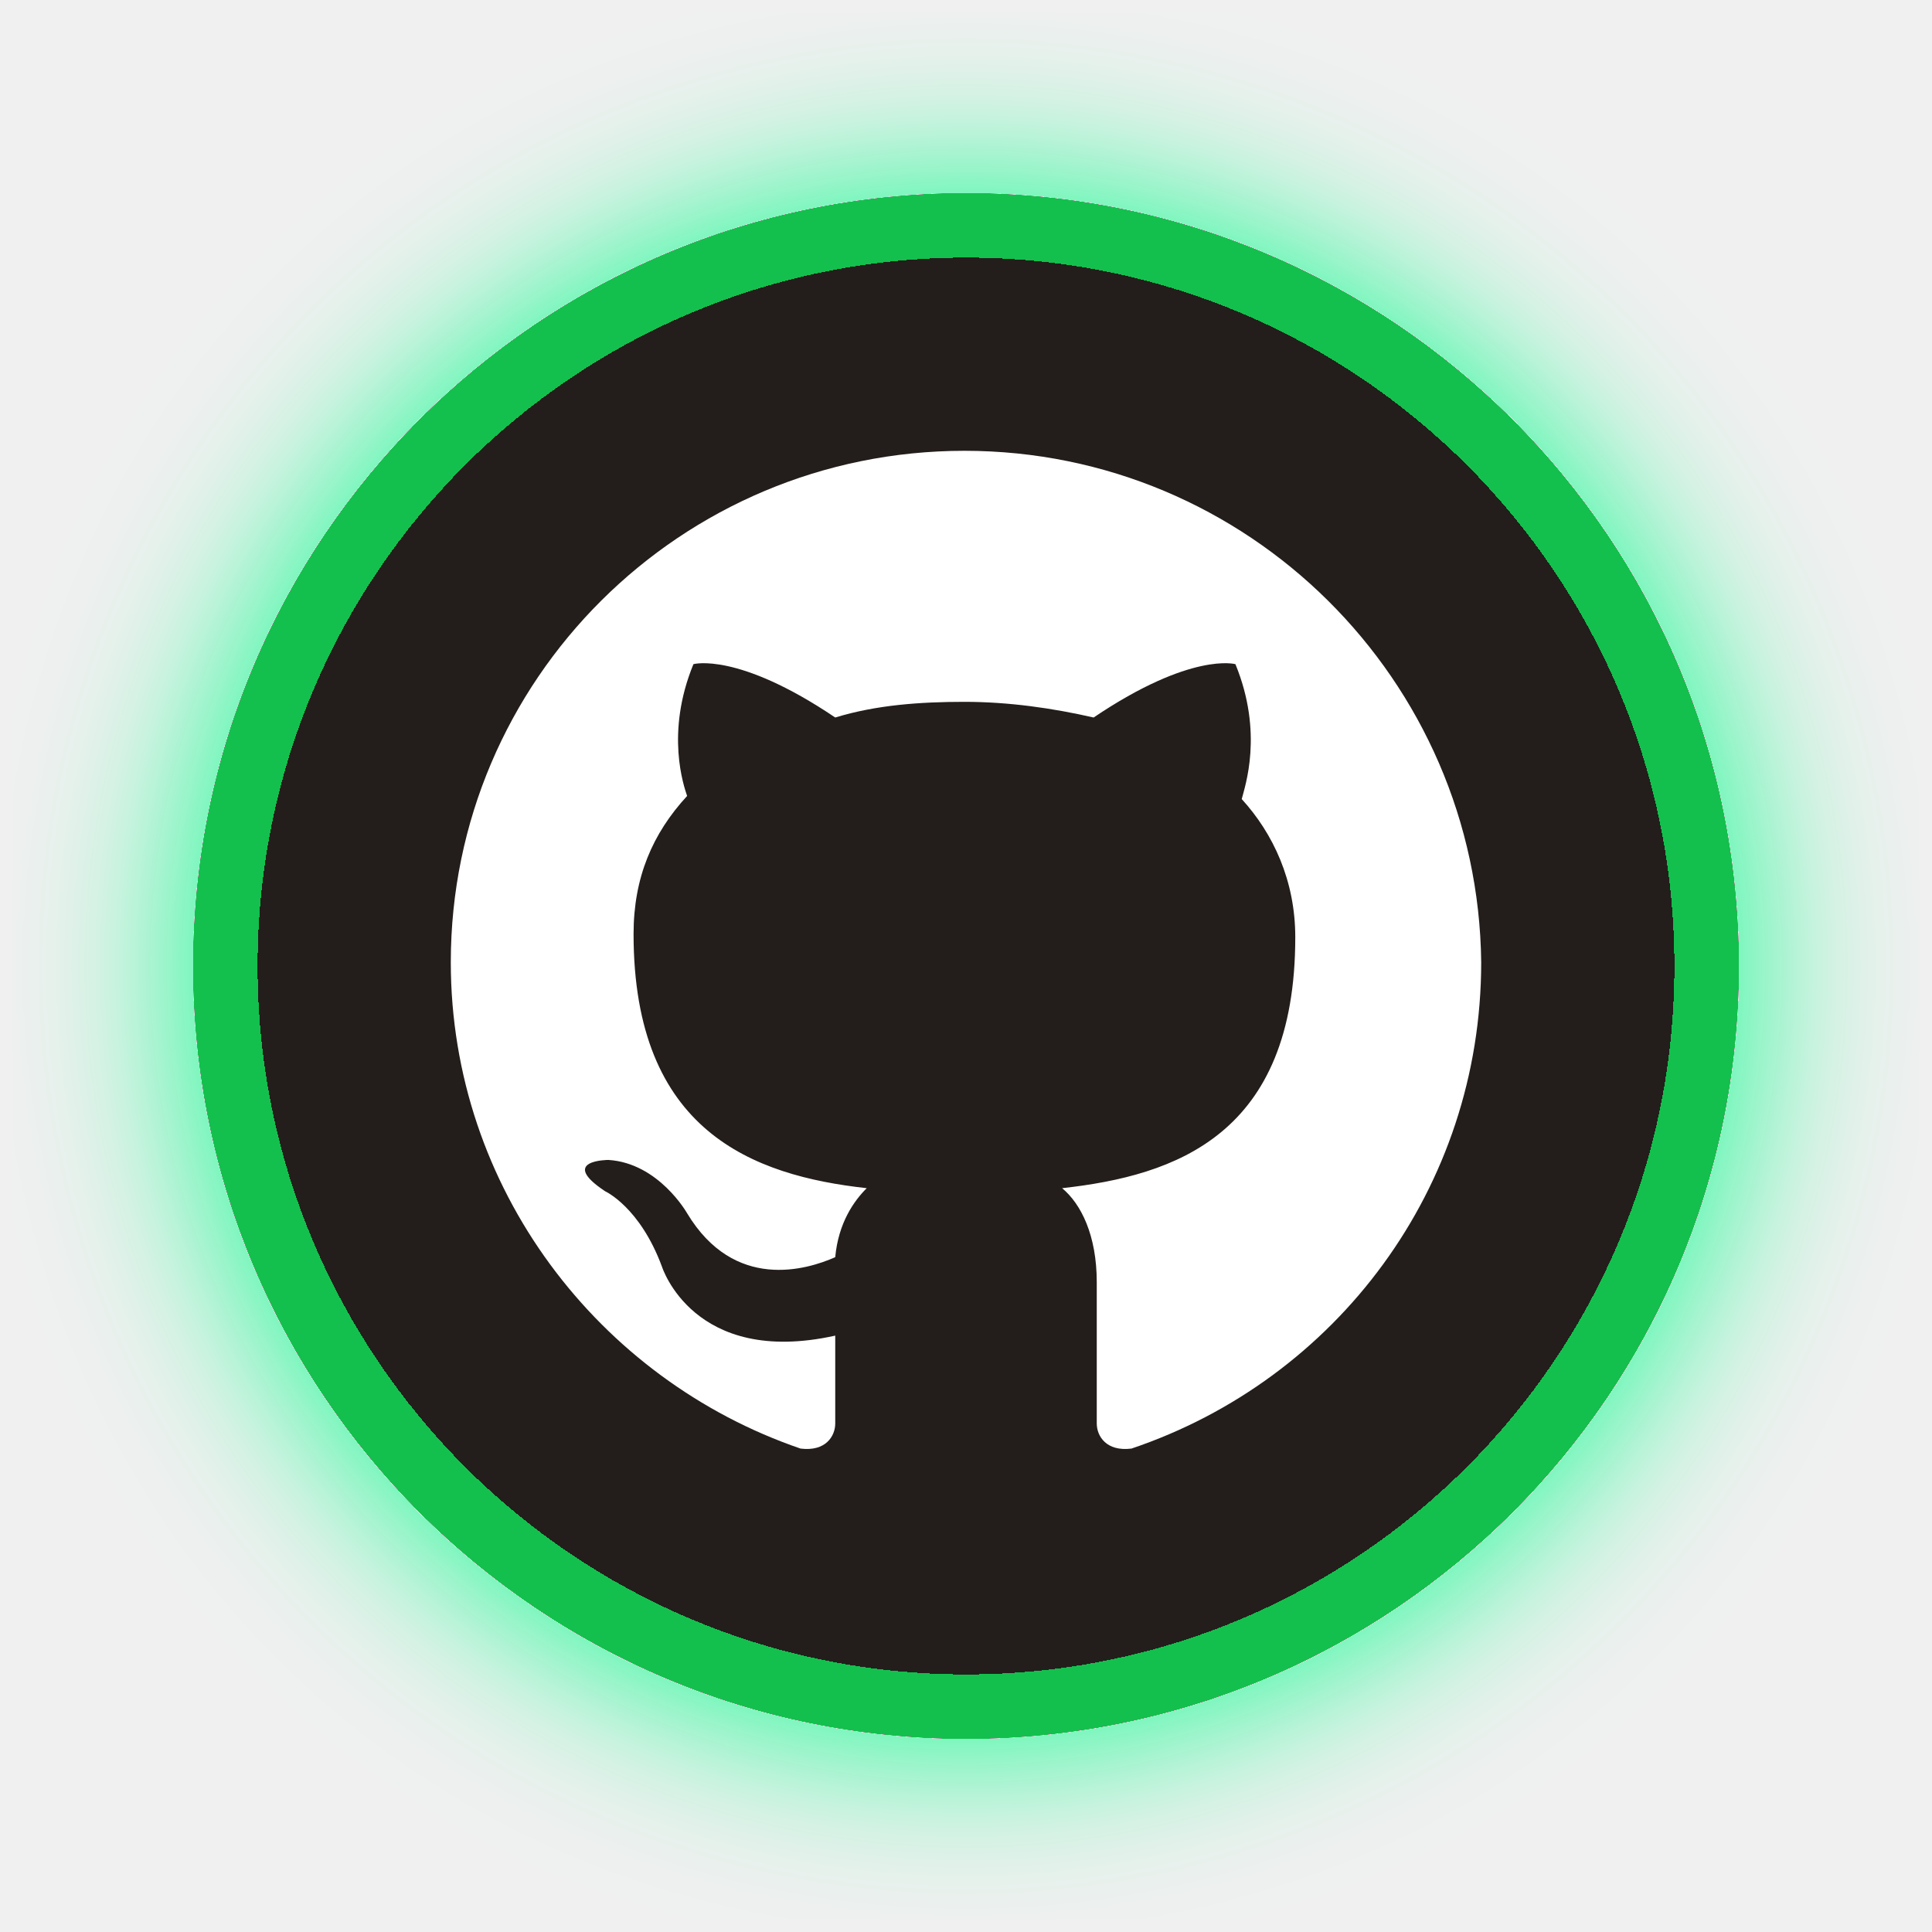
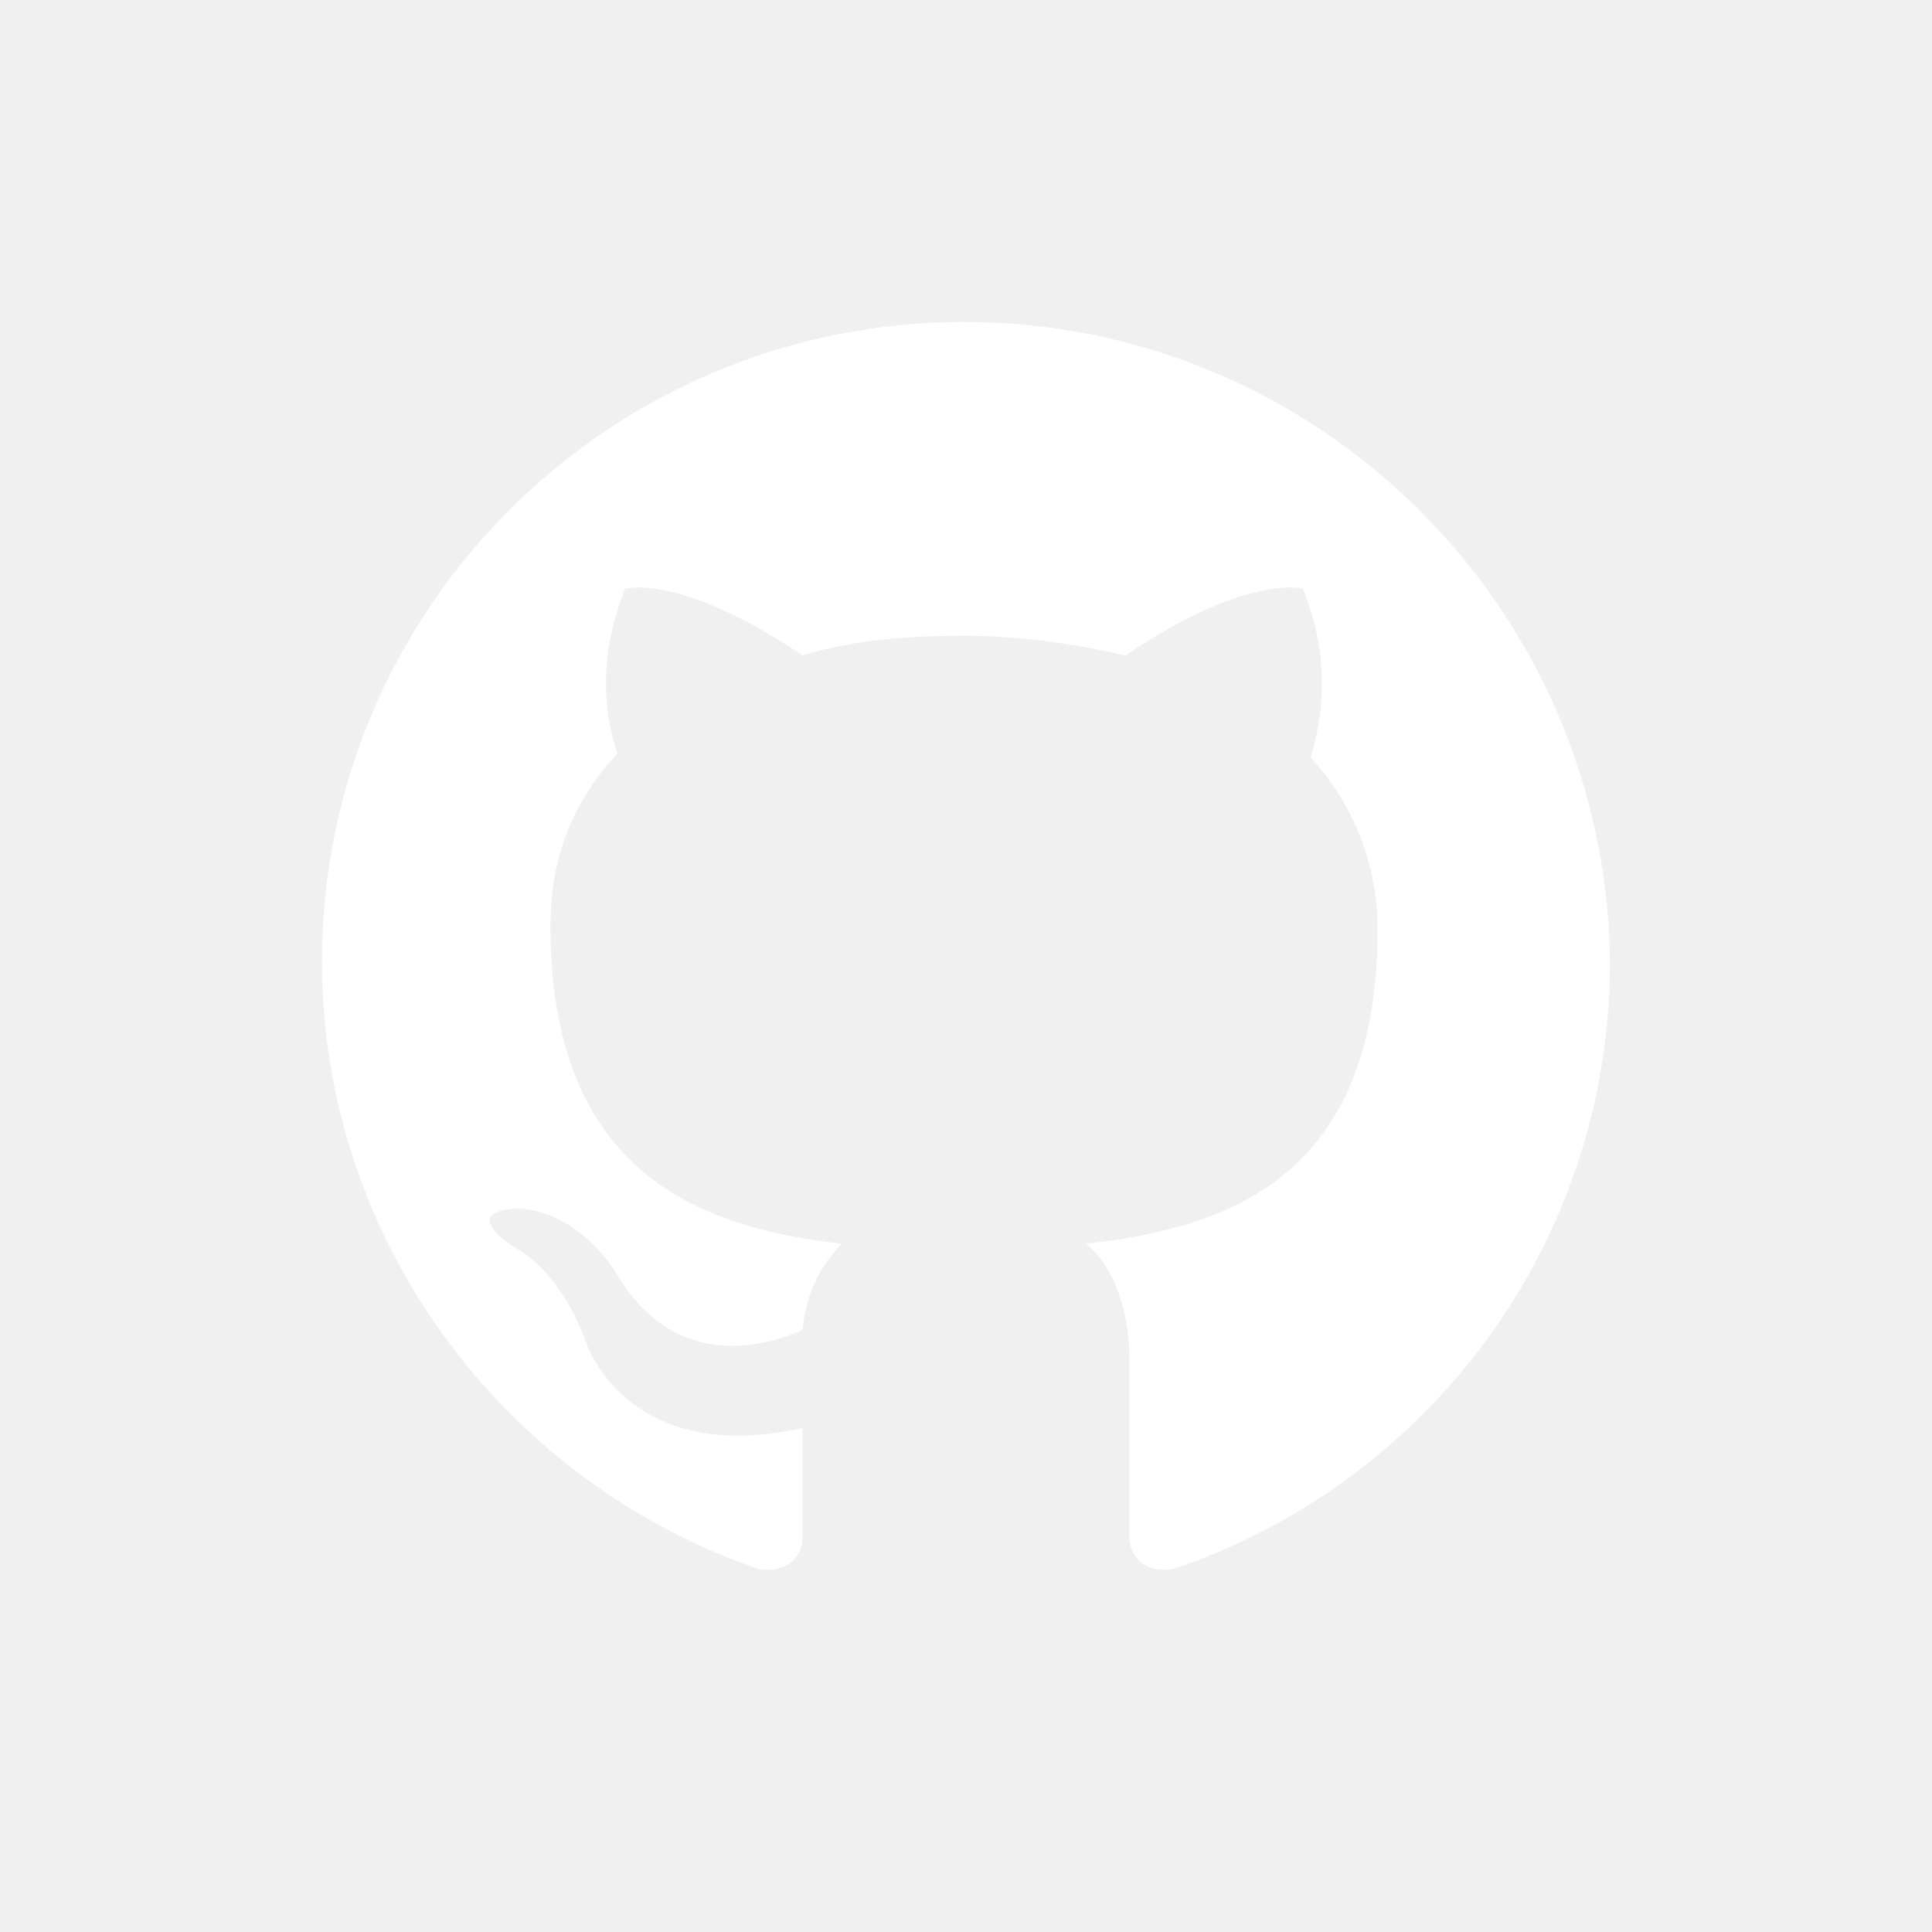
- <svg xmlns="http://www.w3.org/2000/svg" width="60" height="60" viewBox="0 0 60 60" fill="none">
-   <g filter="url(#filter0_d_131_7)">
-     <g clip-path="url(#clip0_131_7)">
-       <path d="M54 6H6V54H54V6Z" fill="#231E1B" />
-       <path fill-rule="evenodd" clip-rule="evenodd" d="M29.951 14C21.144 14 14 21.113 14 29.884C14 36.9 18.599 42.844 24.862 44.987C25.645 45.085 25.939 44.598 25.939 44.208C25.939 43.818 25.939 42.844 25.939 41.479C21.535 42.454 20.557 39.336 20.557 39.336C19.872 37.484 18.795 36.997 18.795 36.997C17.327 36.023 18.893 36.023 18.893 36.023C20.459 36.12 21.339 37.679 21.339 37.679C22.807 40.115 25.058 39.433 25.939 39.043C26.037 37.971 26.526 37.289 26.917 36.9C23.395 36.51 19.676 35.145 19.676 29.006C19.676 27.253 20.263 25.888 21.339 24.719C21.242 24.427 20.654 22.77 21.535 20.626C21.535 20.626 22.905 20.236 25.939 22.283C27.211 21.893 28.581 21.796 29.951 21.796C31.321 21.796 32.691 21.991 33.963 22.283C36.997 20.236 38.367 20.626 38.367 20.626C39.248 22.77 38.66 24.427 38.563 24.816C39.541 25.888 40.226 27.35 40.226 29.104C40.226 35.243 36.508 36.51 32.985 36.9C33.572 37.387 34.061 38.361 34.061 39.823C34.061 41.967 34.061 43.623 34.061 44.208C34.061 44.598 34.355 45.085 35.138 44.987C41.498 42.844 46 36.9 46 29.884C45.902 21.113 38.758 14 29.951 14Z" fill="white" />
-     </g>
-     <rect x="7" y="7" width="46" height="46" rx="23" stroke="#13C04D" stroke-width="2" shape-rendering="crispEdges" />
+ <svg xmlns="http://www.w3.org/2000/svg" width="48" height="48" viewBox="0 0 48 48" fill="none">
+   <g clip-path="url(#clip0_132_4)">
+     <path fill-rule="evenodd" clip-rule="evenodd" d="M23.951 8C15.144 8 8 15.114 8 23.884C8 30.899 12.599 36.844 18.862 38.987C19.645 39.085 19.939 38.598 19.939 38.208C19.939 37.818 19.939 36.844 19.939 35.479C15.535 36.454 14.557 33.336 14.557 33.336C13.872 31.484 12.795 30.997 12.795 30.997C11.327 30.023 12.893 30.023 12.893 30.023C14.459 30.12 15.339 31.679 15.339 31.679C16.807 34.115 19.058 33.433 19.939 33.043C20.037 31.971 20.526 31.289 20.917 30.899C17.395 30.51 13.676 29.145 13.676 23.006C13.676 21.253 14.263 19.888 15.339 18.719C15.242 18.427 14.654 16.77 15.535 14.626C15.535 14.626 16.905 14.236 19.939 16.283C21.211 15.893 22.581 15.796 23.951 15.796C25.321 15.796 26.691 15.991 27.963 16.283C30.997 14.236 32.367 14.626 32.367 14.626C33.248 16.77 32.66 18.427 32.563 18.816C33.541 19.888 34.226 21.35 34.226 23.104C34.226 29.243 30.508 30.51 26.985 30.899C27.572 31.387 28.061 32.361 28.061 33.823C28.061 35.967 28.061 37.623 28.061 38.208C28.061 38.598 28.355 39.085 29.138 38.987C35.498 36.844 40 30.899 40 23.884C39.902 15.114 32.758 8 23.951 8Z" fill="white" />
  </g>
  <defs>
-     <filter id="filter0_d_131_7" x="0.4" y="0.4" width="59.2" height="59.2" filterUnits="userSpaceOnUse" color-interpolation-filters="sRGB">
-       <feFlood flood-opacity="0" result="BackgroundImageFix" />
-       <feColorMatrix in="SourceAlpha" type="matrix" values="0 0 0 0 0 0 0 0 0 0 0 0 0 0 0 0 0 0 127 0" result="hardAlpha" />
-       <feOffset />
-       <feGaussianBlur stdDeviation="2.8" />
-       <feComposite in2="hardAlpha" operator="out" />
-       <feColorMatrix type="matrix" values="0 0 0 0 0.017 0 0 0 0 0.992 0 0 0 0 0.537 0 0 0 1 0" />
-       <feBlend mode="normal" in2="BackgroundImageFix" result="effect1_dropShadow_131_7" />
-       <feBlend mode="normal" in="SourceGraphic" in2="effect1_dropShadow_131_7" result="shape" />
-     </filter>
-     <clipPath id="clip0_131_7">
-       <rect x="6" y="6" width="48" height="48" rx="24" fill="white" />
+     <clipPath id="clip0_132_4">
+       <rect width="48" height="48" fill="white" />
    </clipPath>
  </defs>
</svg>
